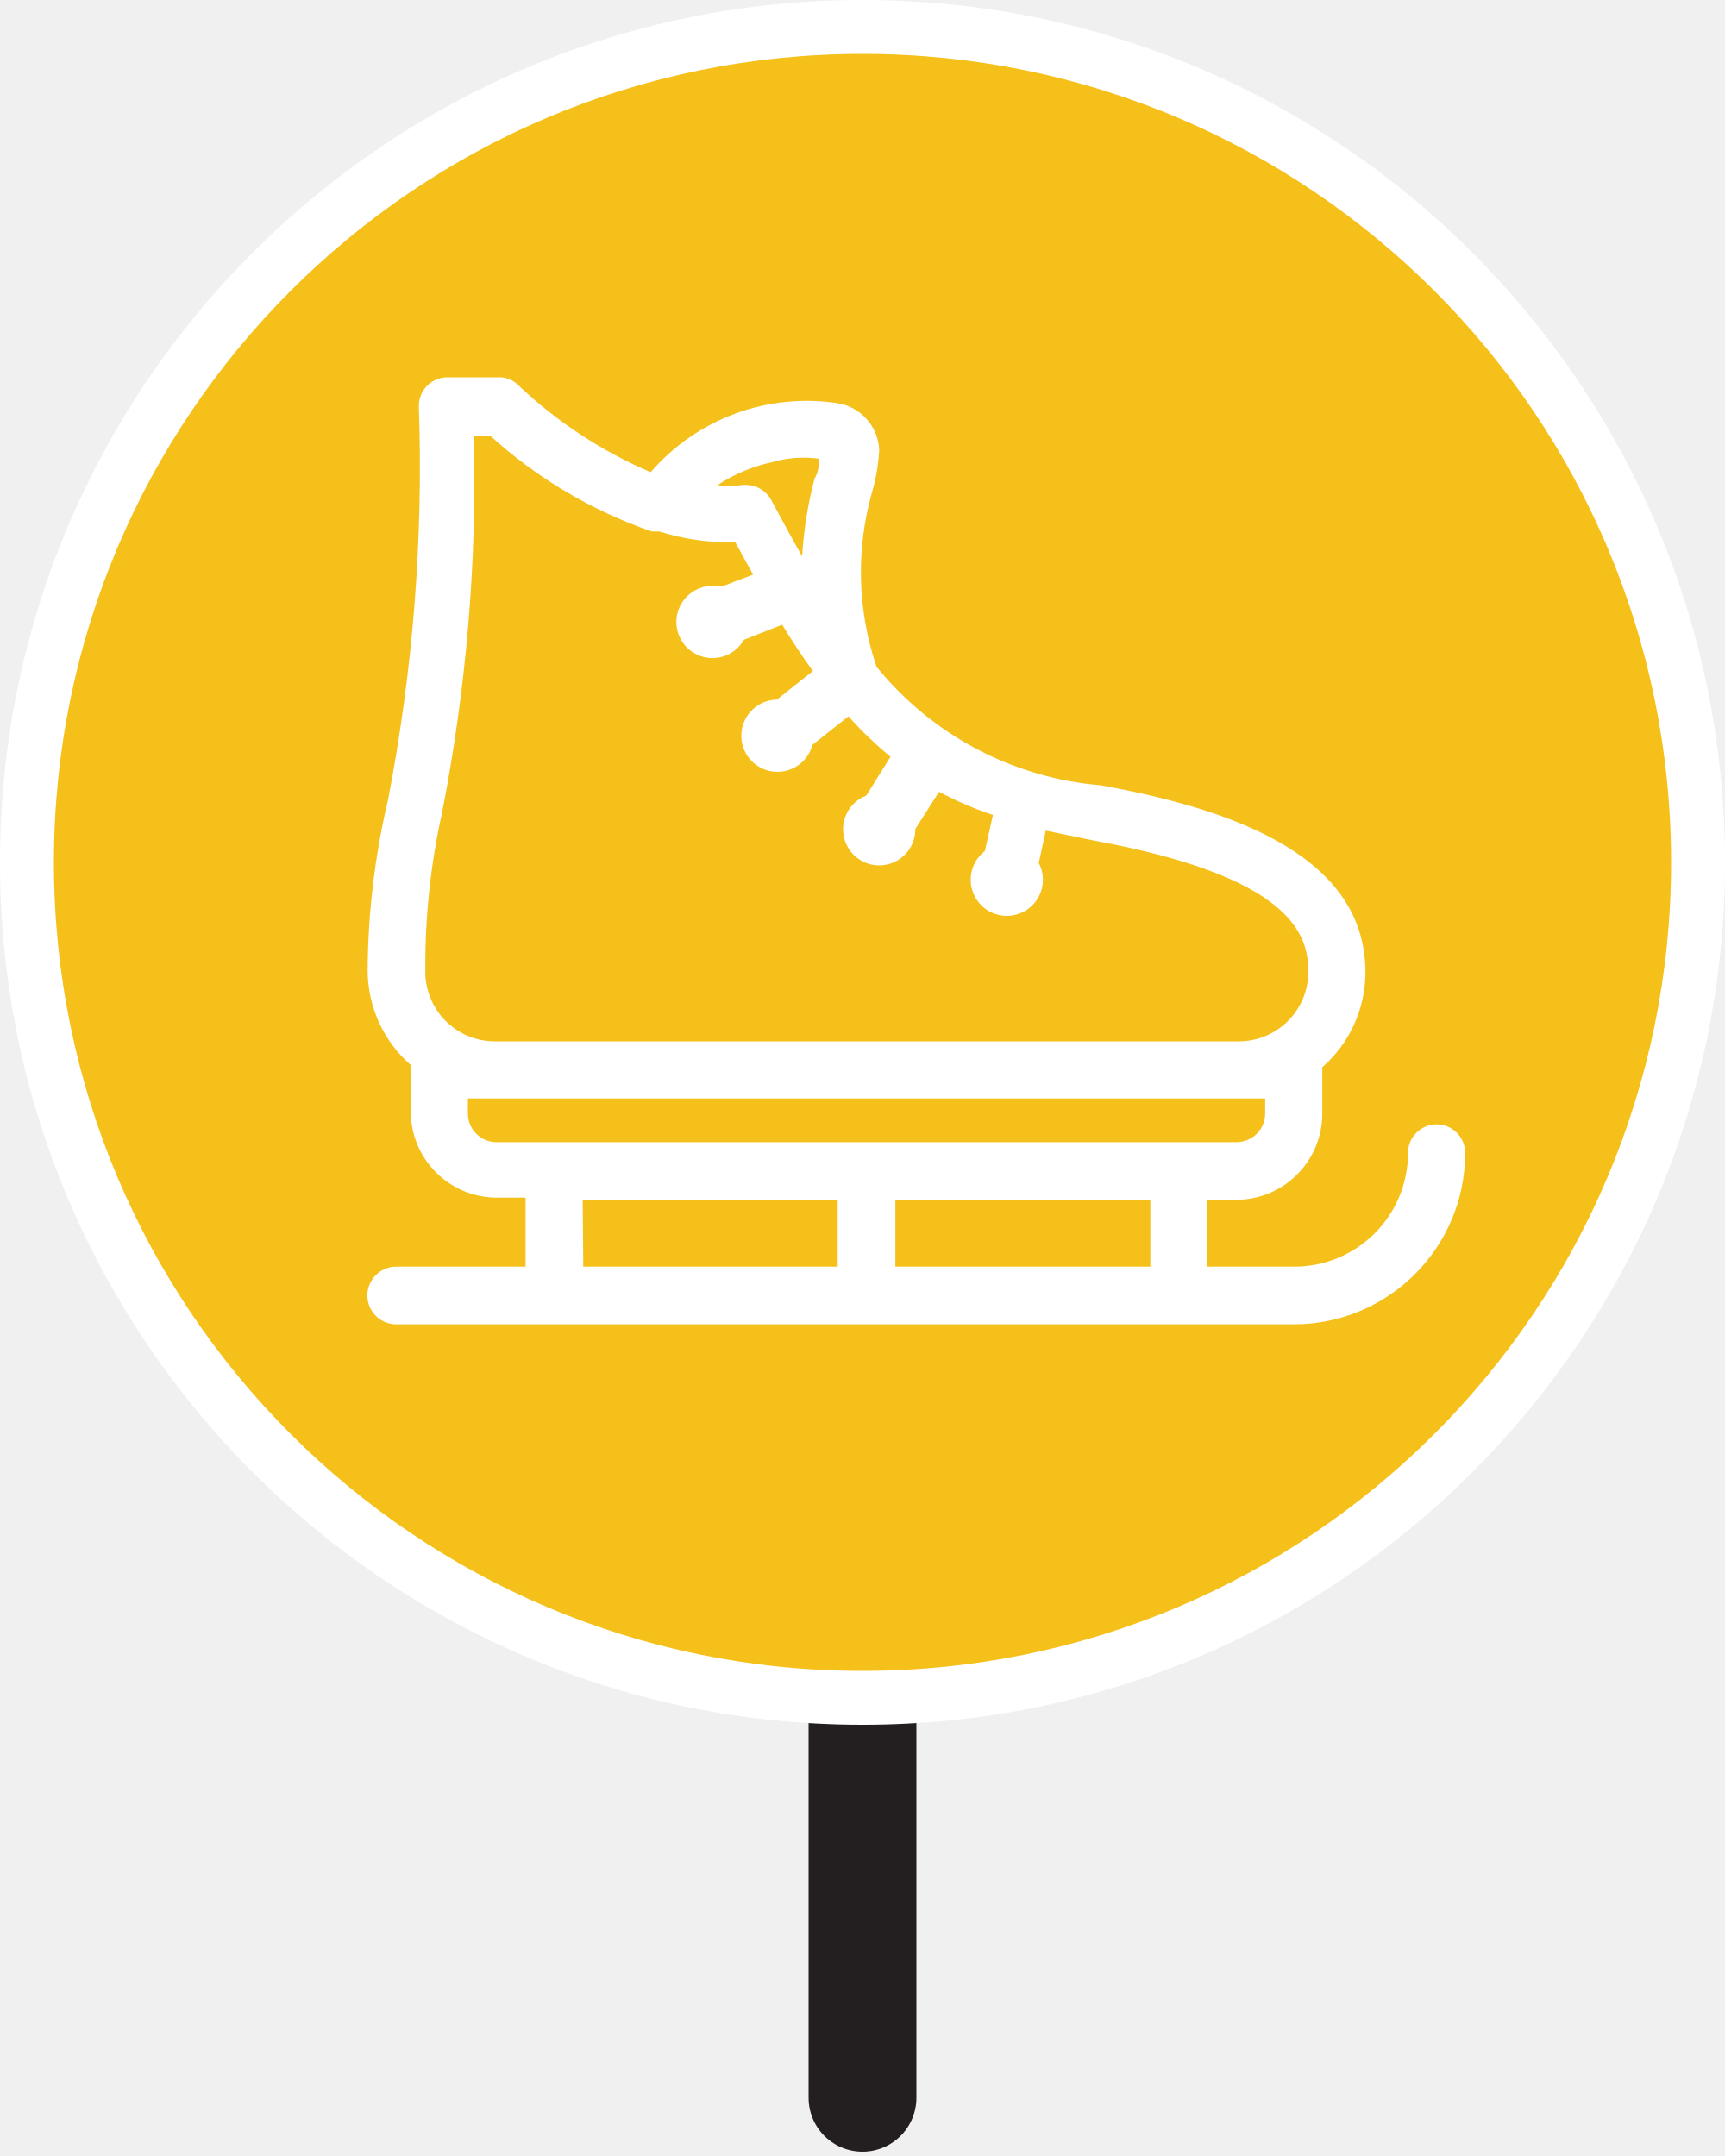
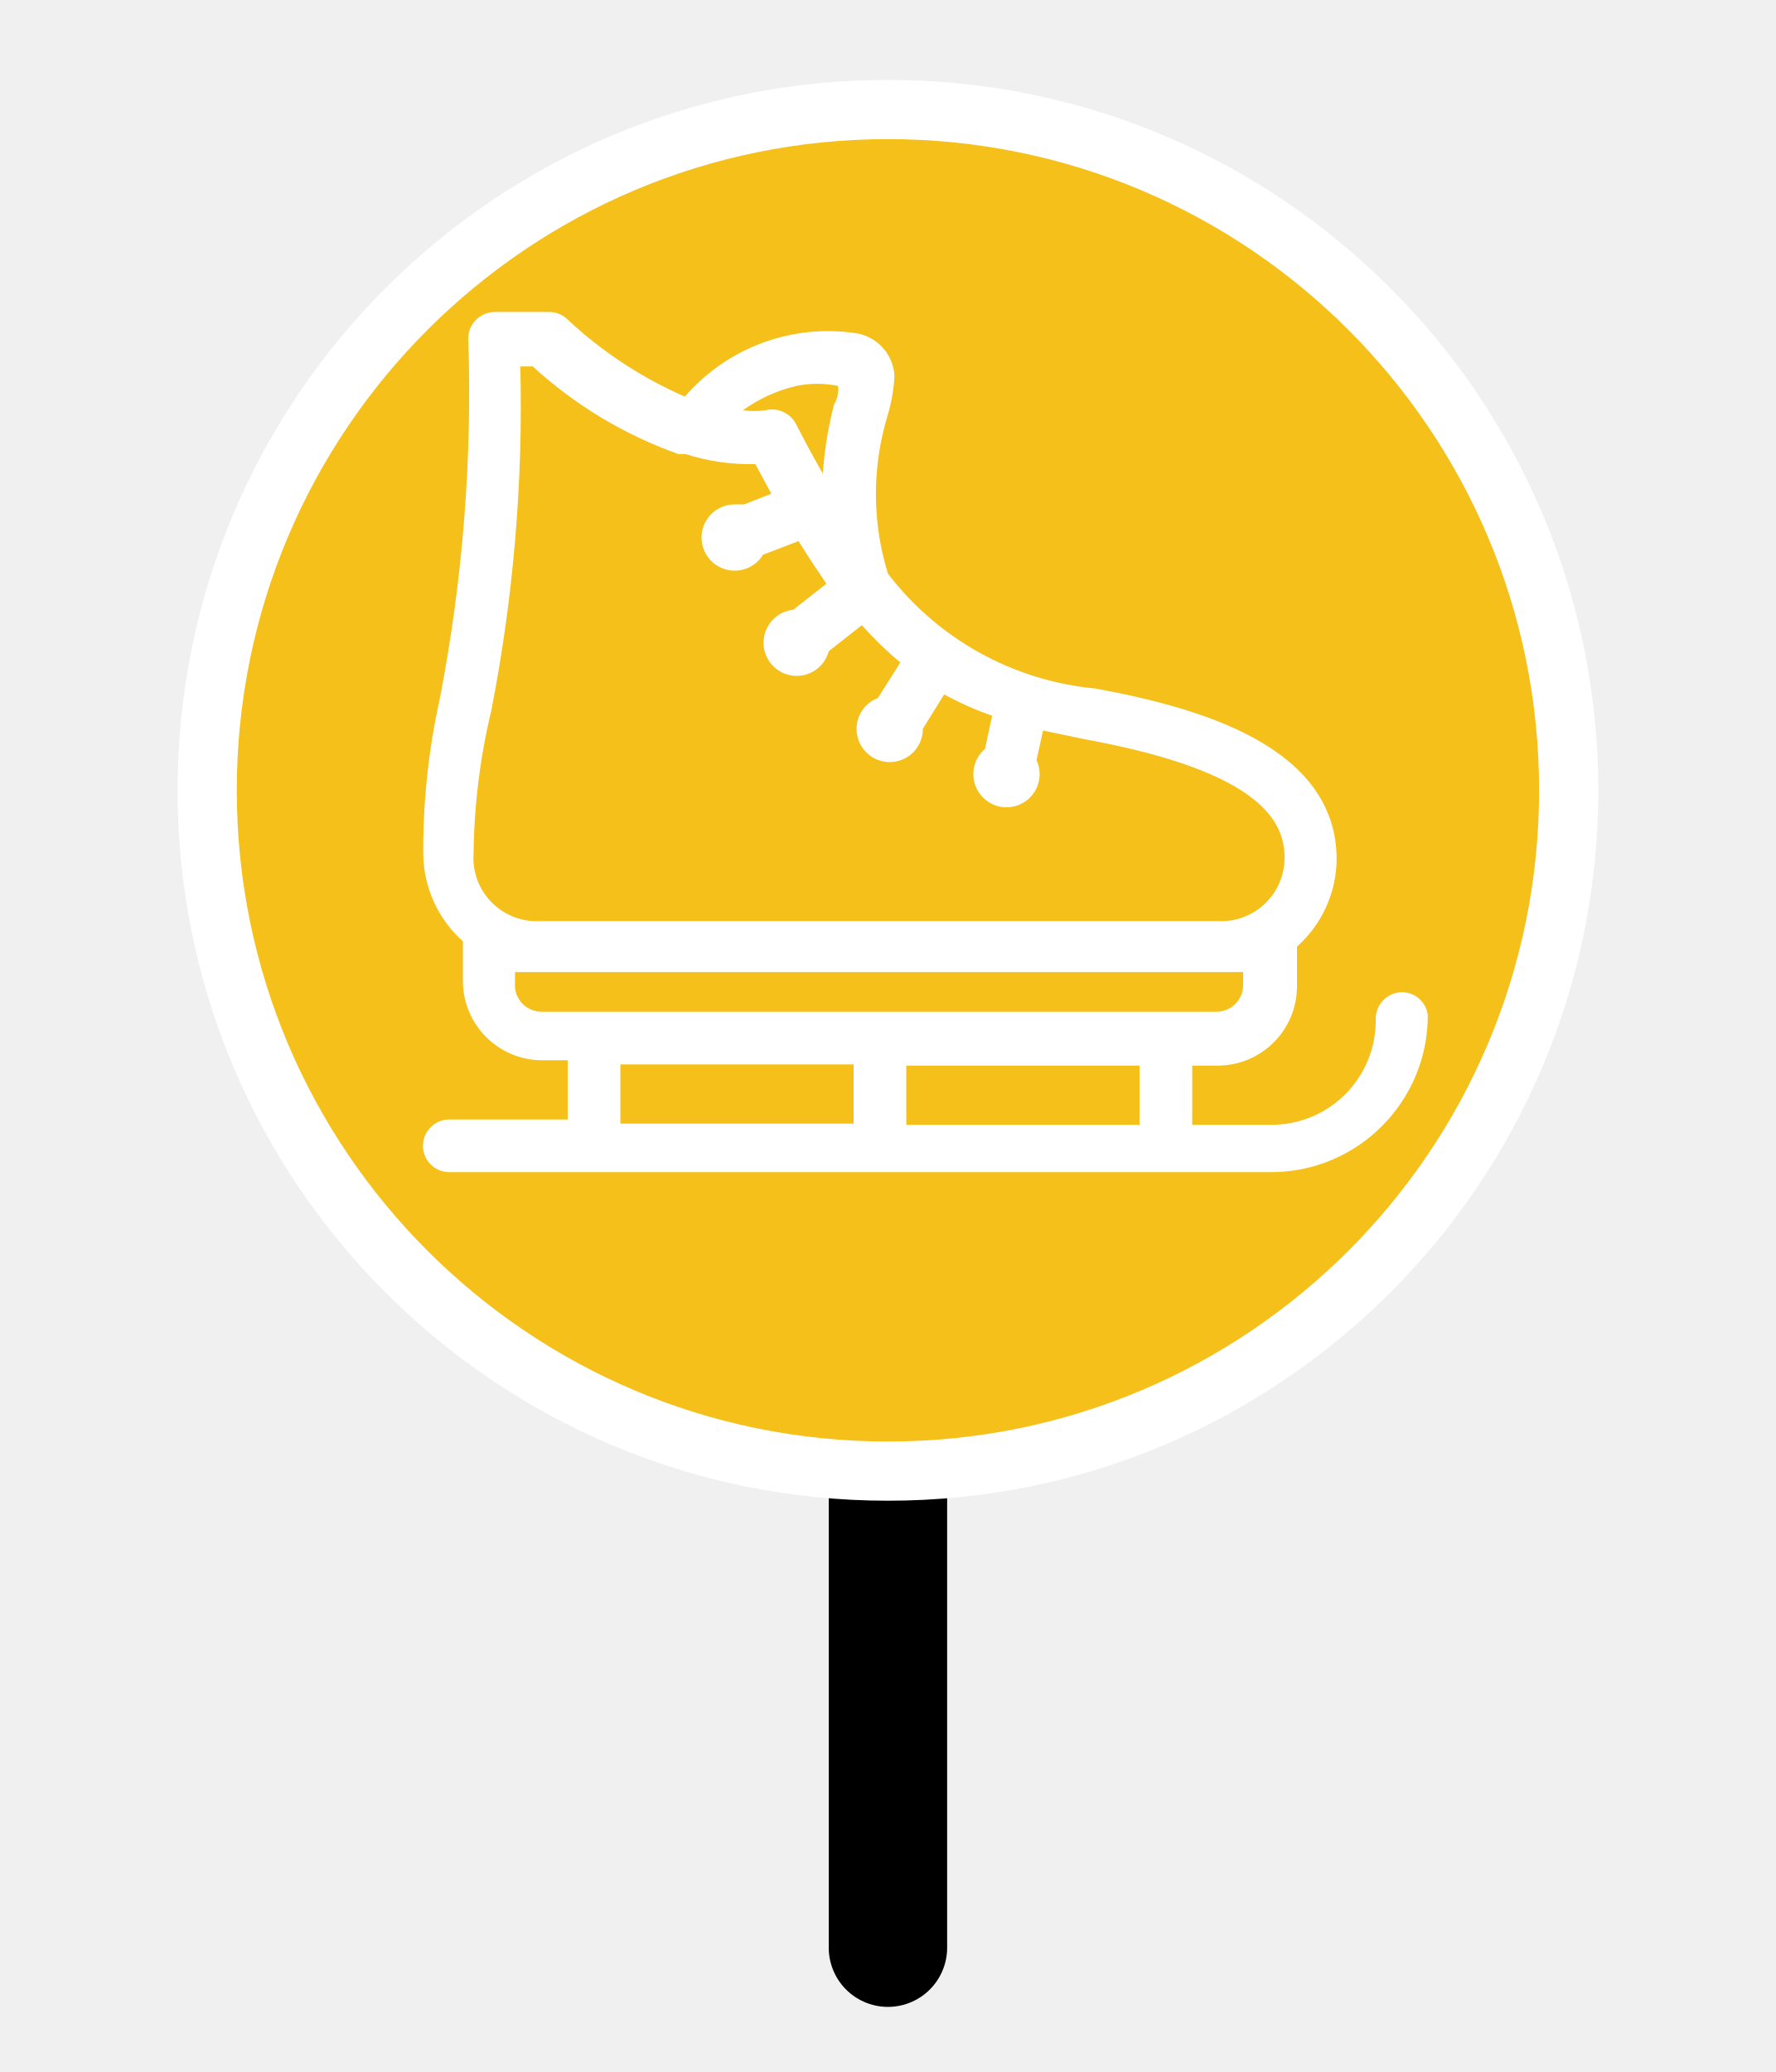
- <svg xmlns="http://www.w3.org/2000/svg" id="Layer_1" data-name="Layer 1" viewBox="0 0 32 40">
-   <line x1="16" y1="30.77" x2="16" y2="38.92" fill="none" stroke="#231f20" stroke-linecap="round" stroke-linejoin="round" stroke-width="2" />
-   <path d="M16,31.5A15.5,15.5,0,1,1,31.5,16,15.52,15.52,0,0,1,16,31.5Z" fill="#f5c01a" />
-   <path d="M16,1A15,15,0,1,1,1,16,15,15,0,0,1,16,1m0-1A16,16,0,1,0,32,16,16,16,0,0,0,16,0Z" fill="#fff" />
-   <path d="M26.65,20.86a.53.53,0,0,0-.53.53A2.11,2.11,0,0,1,24,23.5h-1.6V22.26h.53a1.6,1.6,0,0,0,1.6-1.6v-.81a.51.51,0,0,0,0-.05,2.34,2.34,0,0,0,.8-1.76c0-2.3-2.8-3.08-4.9-3.47a6,6,0,0,1-4.17-2.2,5.46,5.46,0,0,1-.08-3.25,3.41,3.41,0,0,0,.13-.77.92.92,0,0,0-.77-.87,3.83,3.83,0,0,0-3.47,1.28A8.34,8.34,0,0,1,9.65,7.18.53.53,0,0,0,9.3,7h-1a.53.53,0,0,0-.53.53,32.61,32.61,0,0,1-.57,7.3A14.13,14.13,0,0,0,6.82,18a2.34,2.34,0,0,0,.8,1.76.51.51,0,0,0,0,.05v.81a1.6,1.6,0,0,0,1.6,1.6h.53V23.5H7.35a.53.53,0,0,0,0,1.07H24a3.18,3.18,0,0,0,3.18-3.18A.53.53,0,0,0,26.65,20.86ZM21.34,23.5H16.61V22.26h4.73Zm-7-14.93a2.07,2.07,0,0,1,.85-.06c0,.11,0,.24-.08.37a7.55,7.55,0,0,0-.23,1.44c-.18-.31-.36-.65-.55-1A.55.55,0,0,0,13.76,9a1.66,1.66,0,0,1-.45,0A3,3,0,0,1,14.39,8.56ZM8.2,15.08a32.17,32.17,0,0,0,.59-7h.3a8.67,8.67,0,0,0,3,1.78l.14,0a4.33,4.33,0,0,0,1.41.2l.33.6-.55.21-.18,0a.67.67,0,1,0,.56,1l.71-.28c.19.31.38.6.57.86l-.67.53a.67.67,0,1,0,.66.84l.67-.53a6.9,6.9,0,0,0,.78.75l-.45.72a.67.67,0,1,0,.91.62s0,0,0,0l.44-.69a6.47,6.47,0,0,0,1,.43l-.15.67a.67.67,0,1,0,1,.22l.13-.6.87.18c3.61.66,4,1.7,4,2.42A1.29,1.29,0,0,1,23,19.32H9.17A1.29,1.29,0,0,1,7.89,18,13.07,13.07,0,0,1,8.2,15.08Zm.48,5.58v-.28H23.47v.28a.53.53,0,0,1-.53.53H9.22A.53.53,0,0,1,8.68,20.66Zm2.13,1.6h4.73V23.5H10.82Z" fill="#fff" />
+ <svg xmlns="http://www.w3.org/2000/svg" id="Layer_1" data-name="Layer 1" viewBox="0 0 30 35">
+   <g id="suomenomakoti">
+     <line x1="15" y1="11.1" x2="15" y2="32.9" fill="none" stroke="#000" stroke-linecap="round" stroke-linejoin="round" stroke-width="2" />
+     <path d="M15,24.85a11.5,11.5,0,1,1,11.5-11.5A11.51,11.51,0,0,1,15,24.85Z" fill="#f5c01a" />
+     <path d="M15,2.35a11,11,0,1,1-11,11,11,11,0,0,1,11-11m0-1a12,12,0,1,0,12,12,12,12,0,0,0-12-12Z" fill="#fff" />
+     <path d="M23.68,16.76a.45.45,0,0,0-.44.44A1.76,1.76,0,0,1,21.47,19H20.14v-1h.44a1.34,1.34,0,0,0,1.33-1.33v-.68a.43.43,0,0,0,0,0,2,2,0,0,0,.67-1.47c0-1.92-2.33-2.57-4.08-2.89A5,5,0,0,1,15,9.69,4.55,4.55,0,0,1,15,7a2.84,2.84,0,0,0,.11-.65.77.77,0,0,0-.64-.72,3.19,3.19,0,0,0-2.9,1.07,7,7,0,0,1-2-1.32.44.44,0,0,0-.3-.11H8.35a.45.45,0,0,0-.44.44,27.19,27.19,0,0,1-.48,6.09,11.78,11.78,0,0,0-.28,2.63,2,2,0,0,0,.67,1.47.43.43,0,0,0,0,0v.68a1.34,1.34,0,0,0,1.33,1.33h.44v1h-2a.44.44,0,1,0,0,.89H21.47a2.65,2.65,0,0,0,2.65-2.65A.44.44,0,0,0,23.68,16.76ZM19.25,19H15.31v-1h3.94ZM13.45,6.52a1.73,1.73,0,0,1,.71,0c0,.09,0,.2-.07.31A6.3,6.3,0,0,0,13.9,8c-.15-.26-.3-.54-.46-.85a.46.46,0,0,0-.51-.22,1.39,1.39,0,0,1-.38,0A2.52,2.52,0,0,1,13.45,6.52ZM8.3,12a26.82,26.82,0,0,0,.49-5.81H9a7.23,7.23,0,0,0,2.46,1.48l.12,0a3.61,3.61,0,0,0,1.18.17l.27.5-.46.18-.15,0a.56.56,0,1,0,.47.85l.6-.23c.16.26.32.5.47.72l-.56.44A.56.56,0,1,0,14,11l.56-.44a5.76,5.76,0,0,0,.65.63l-.38.6a.56.56,0,1,0,.76.52s0,0,0,0l.36-.58a5.39,5.39,0,0,0,.81.36l-.12.56a.56.56,0,1,0,.87.19l.11-.5.72.15c3,.55,3.36,1.41,3.36,2a1.07,1.07,0,0,1-1.07,1.07H9.11A1.07,1.07,0,0,1,8,14.41,10.9,10.9,0,0,1,8.3,12Zm.4,4.65v-.23H21v.23a.45.45,0,0,1-.44.44H9.14A.45.45,0,0,1,8.7,16.6Zm1.78,1.33h3.94v1H10.48Z" fill="#fff" />
+   </g>
</svg>
